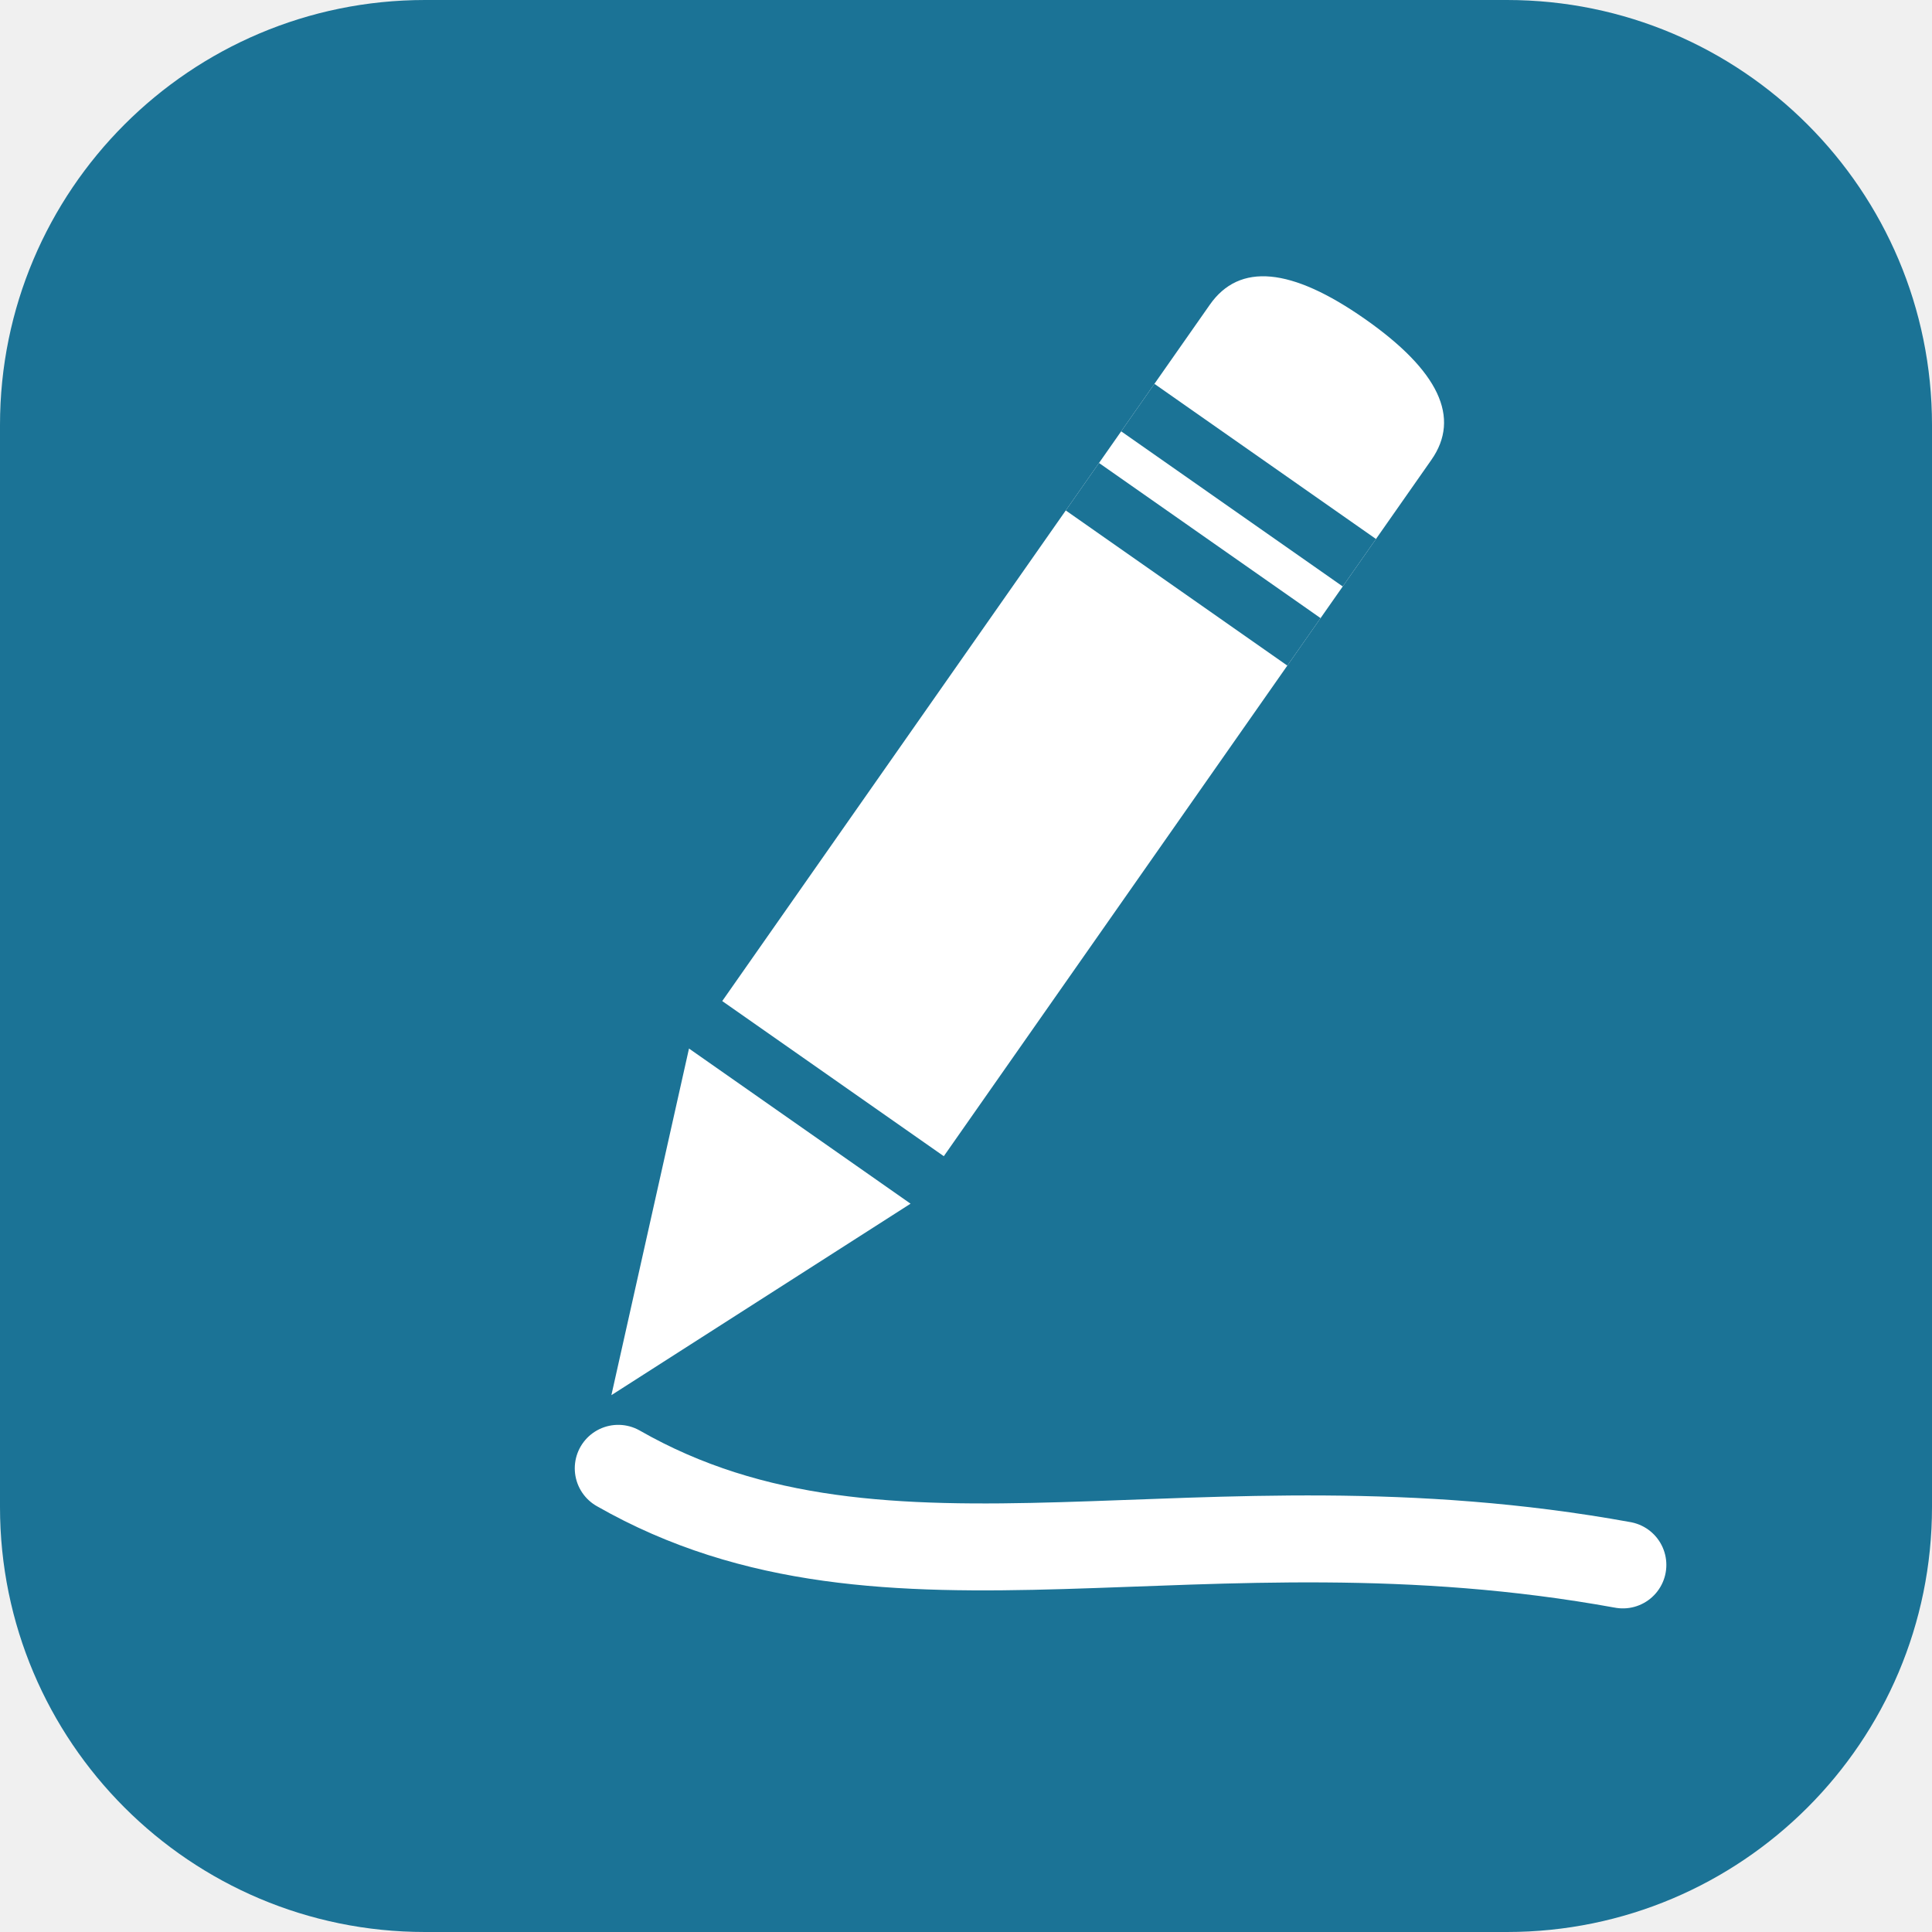
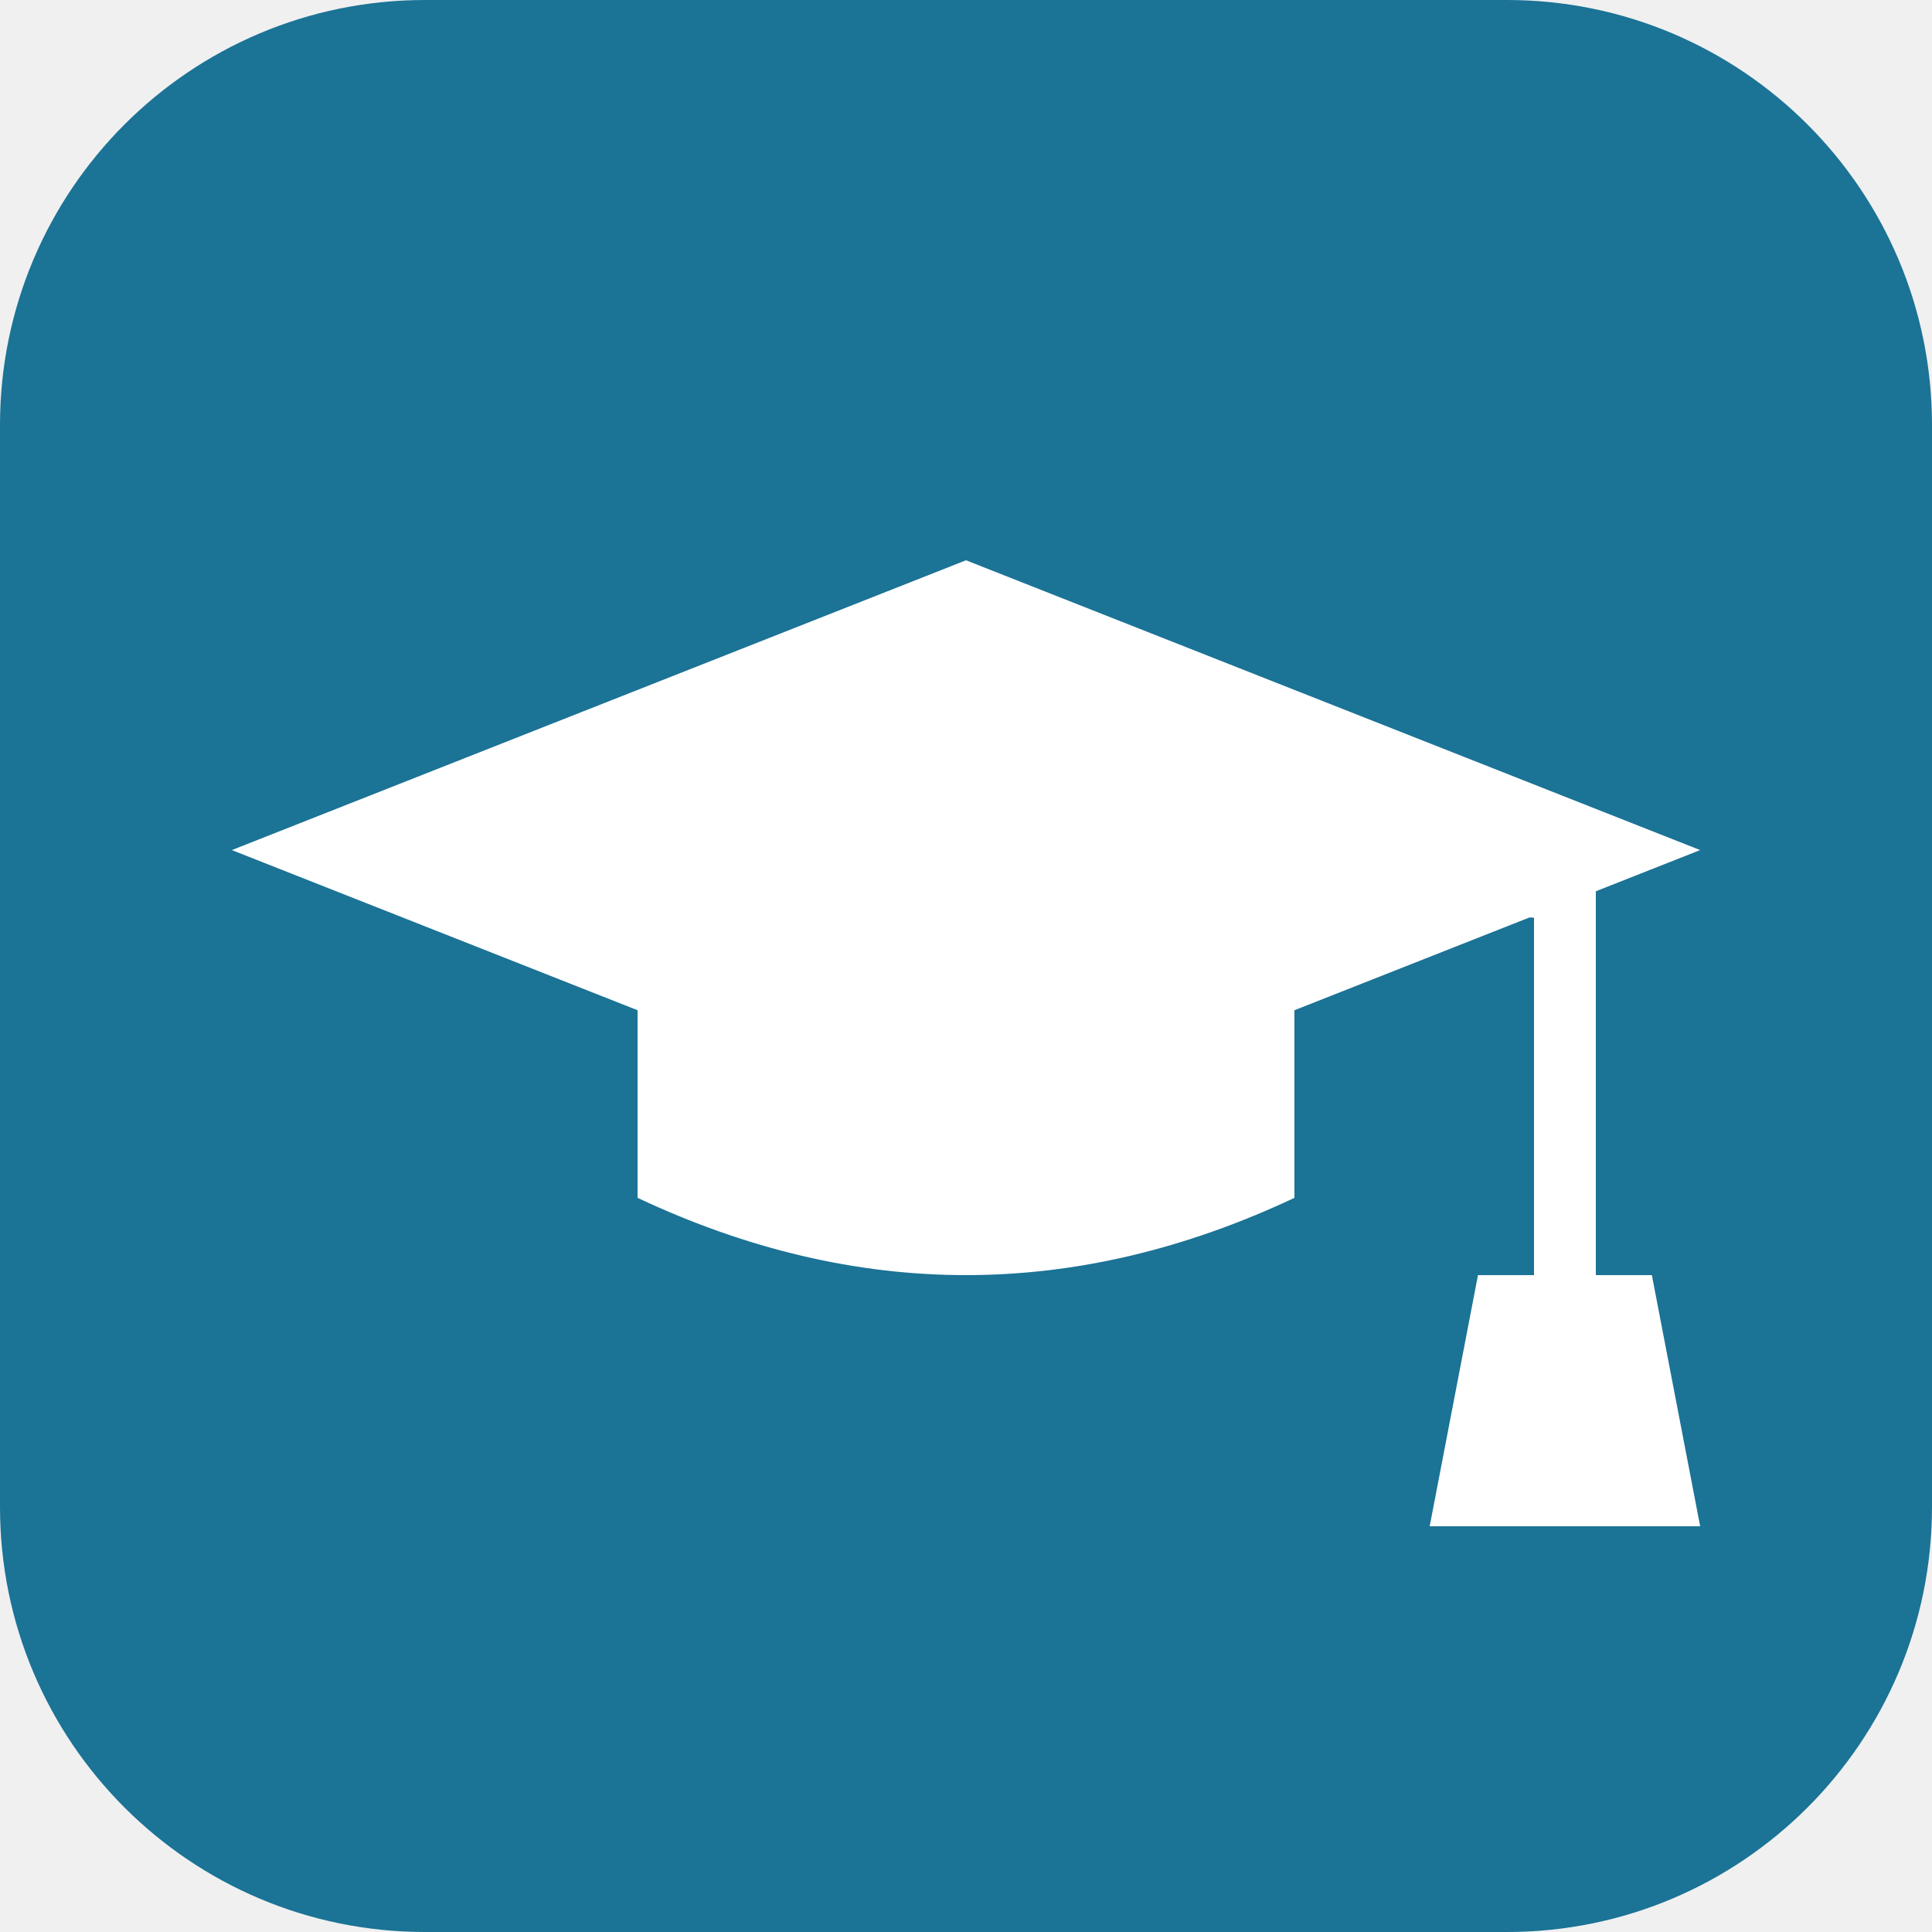
<svg xmlns="http://www.w3.org/2000/svg" viewBox="0 0 100 100">
  <rect width="100" height="100" rx="22" fill="#1b7396" />
-   <g transform="rotate(35 50 46)">
-     <path fill="#fff" d="M43 14 Q43 10 50 10 Q57 10 57 14 V58 H43 Z" />
-     <rect x="43" y="19" width="14" height="3" fill="#1b7396" />
-     <rect x="43" y="24" width="14" height="3" fill="#1b7396" />
-     <path fill="#fff" d="M43 61 H57 L50 78 Z" />
-   </g>
-   <path fill="none" stroke="#fff" stroke-width="4.5" stroke-linecap="round" d="M32 76 C46 84 62 77 84 81" />
+   <path fill="#fff" d="M33 49 V62 Q50 70 67 62 V49 Z" />
+   <path fill="#fff" d="M12 44 L50 29 L88 44 L50 59 Z" />
+   <path fill="none" stroke="#fff" stroke-width="3.2" stroke-linecap="round" d="M50 44 L81 46 L81 68" />
+   <path fill="#fff" d="M76.5 66 h9 l2.5 13 h-14 Z" />
</svg>
